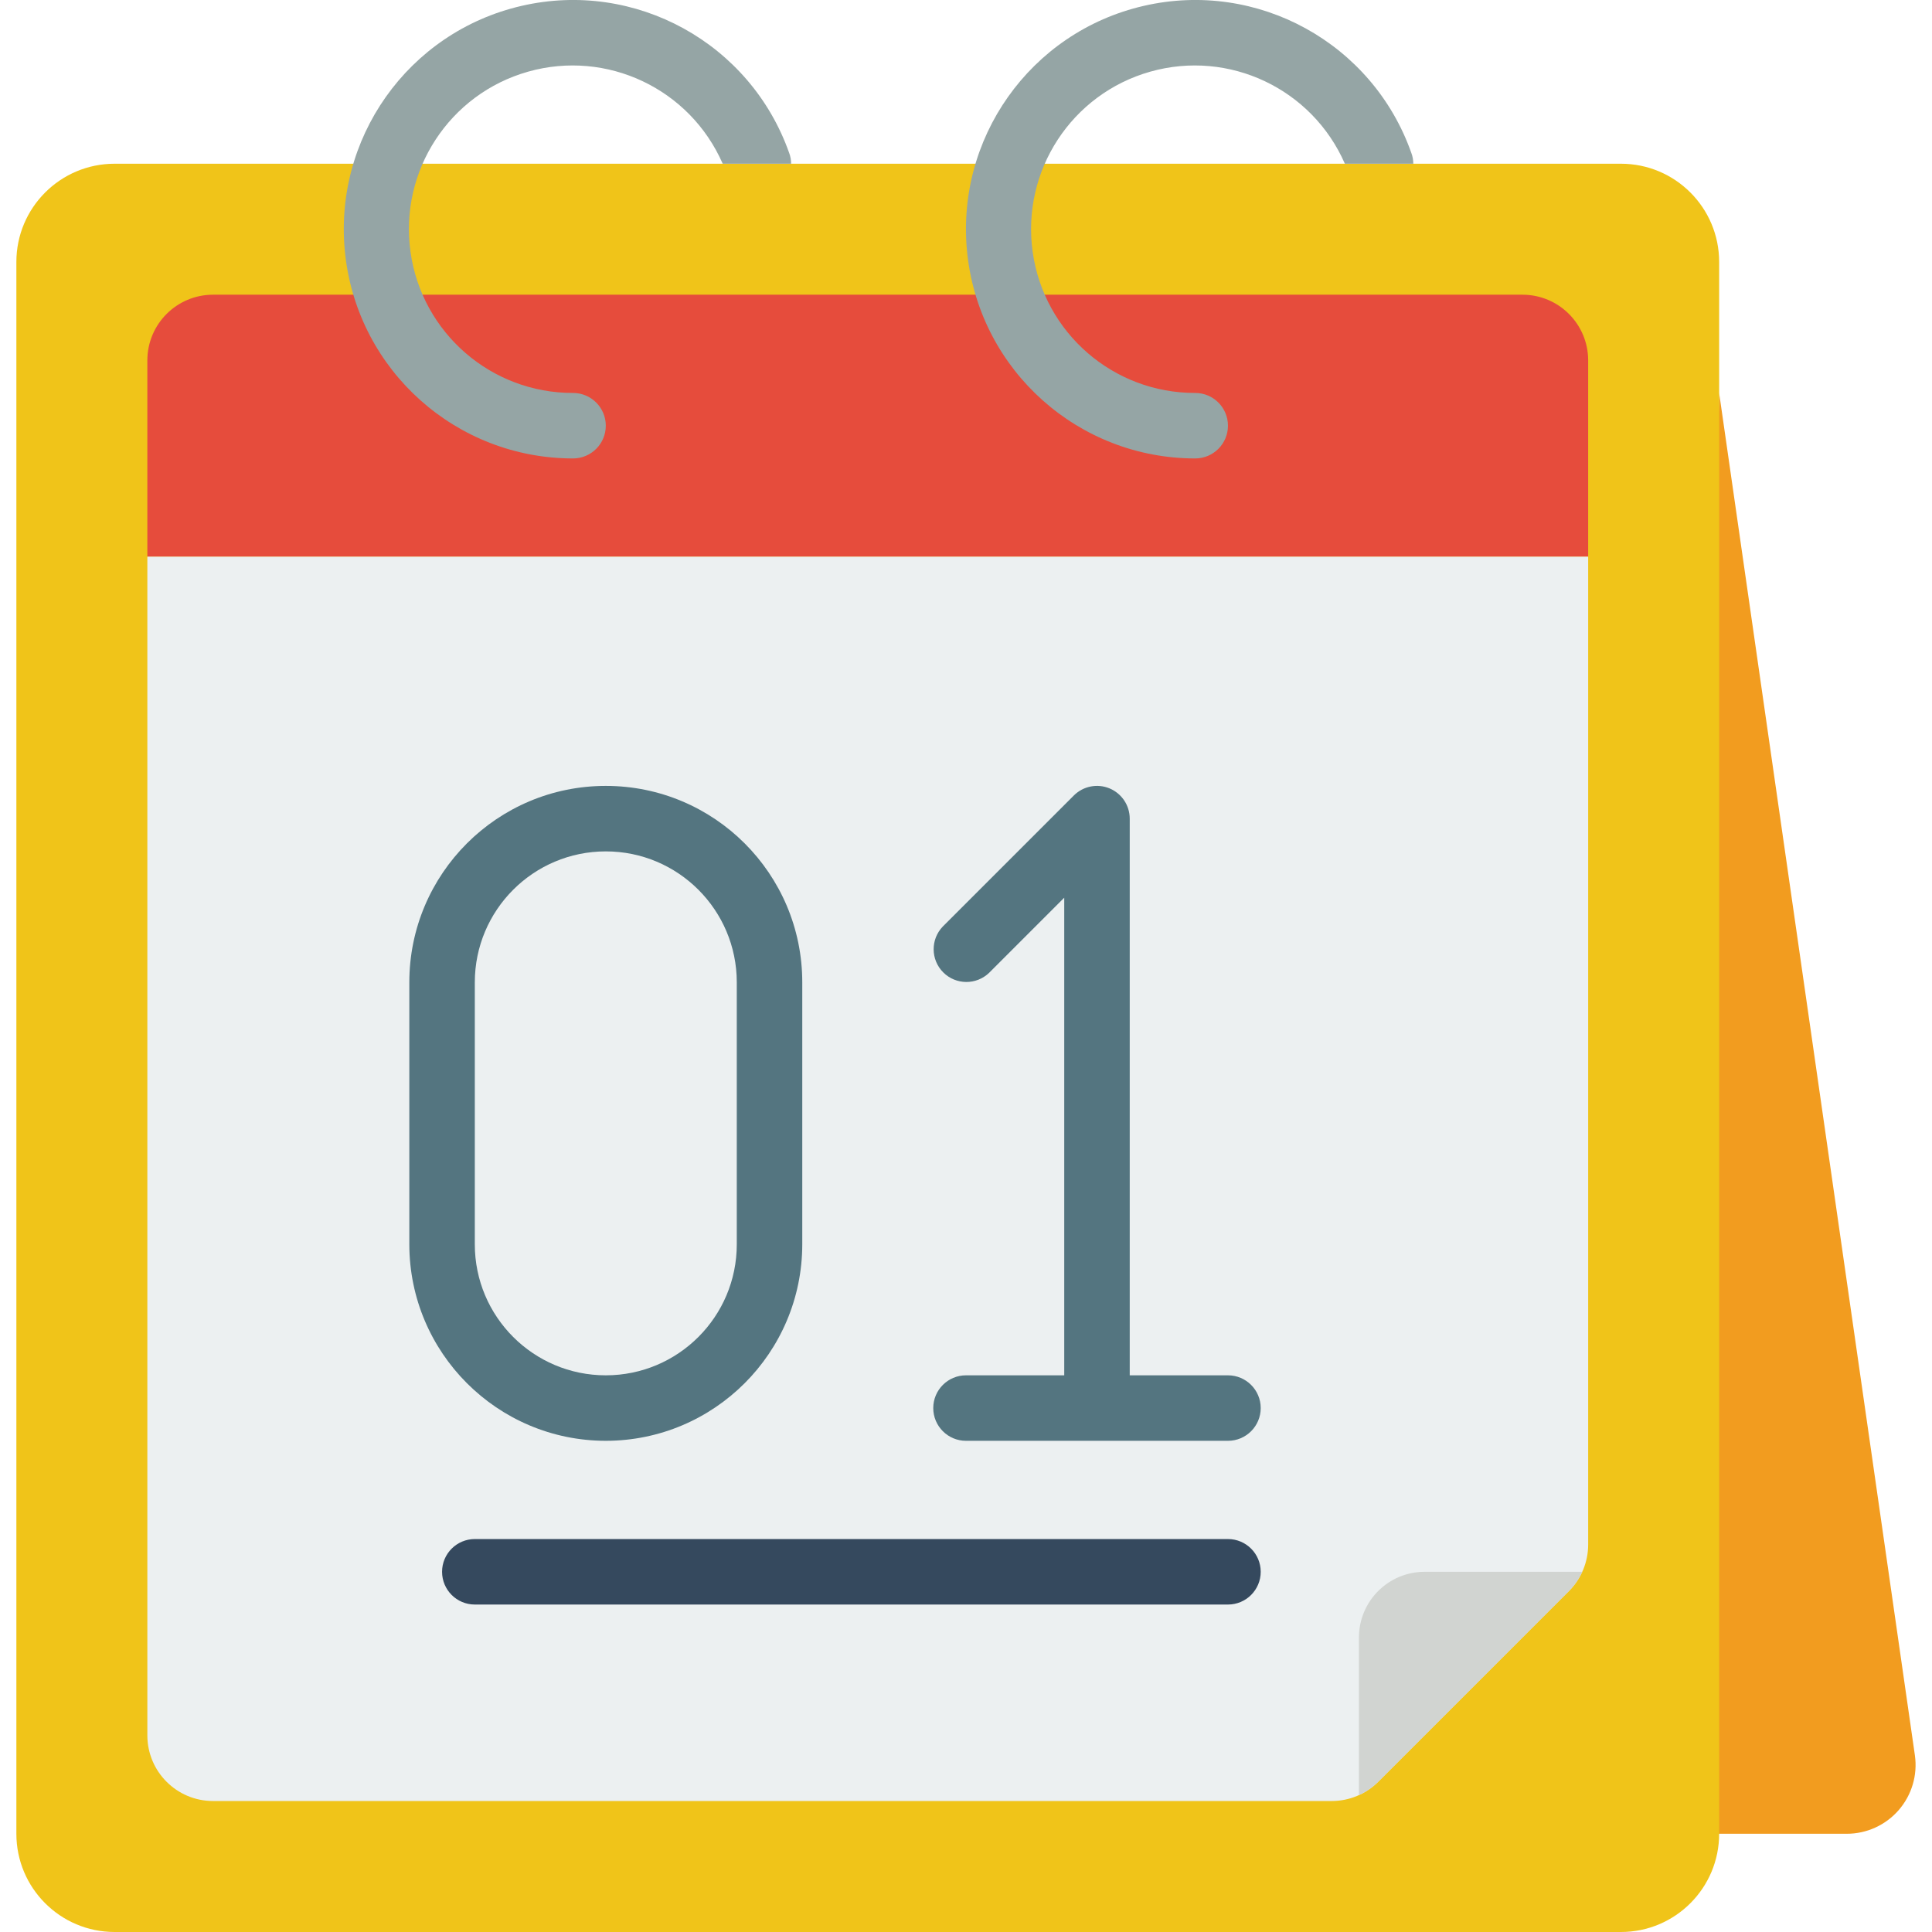
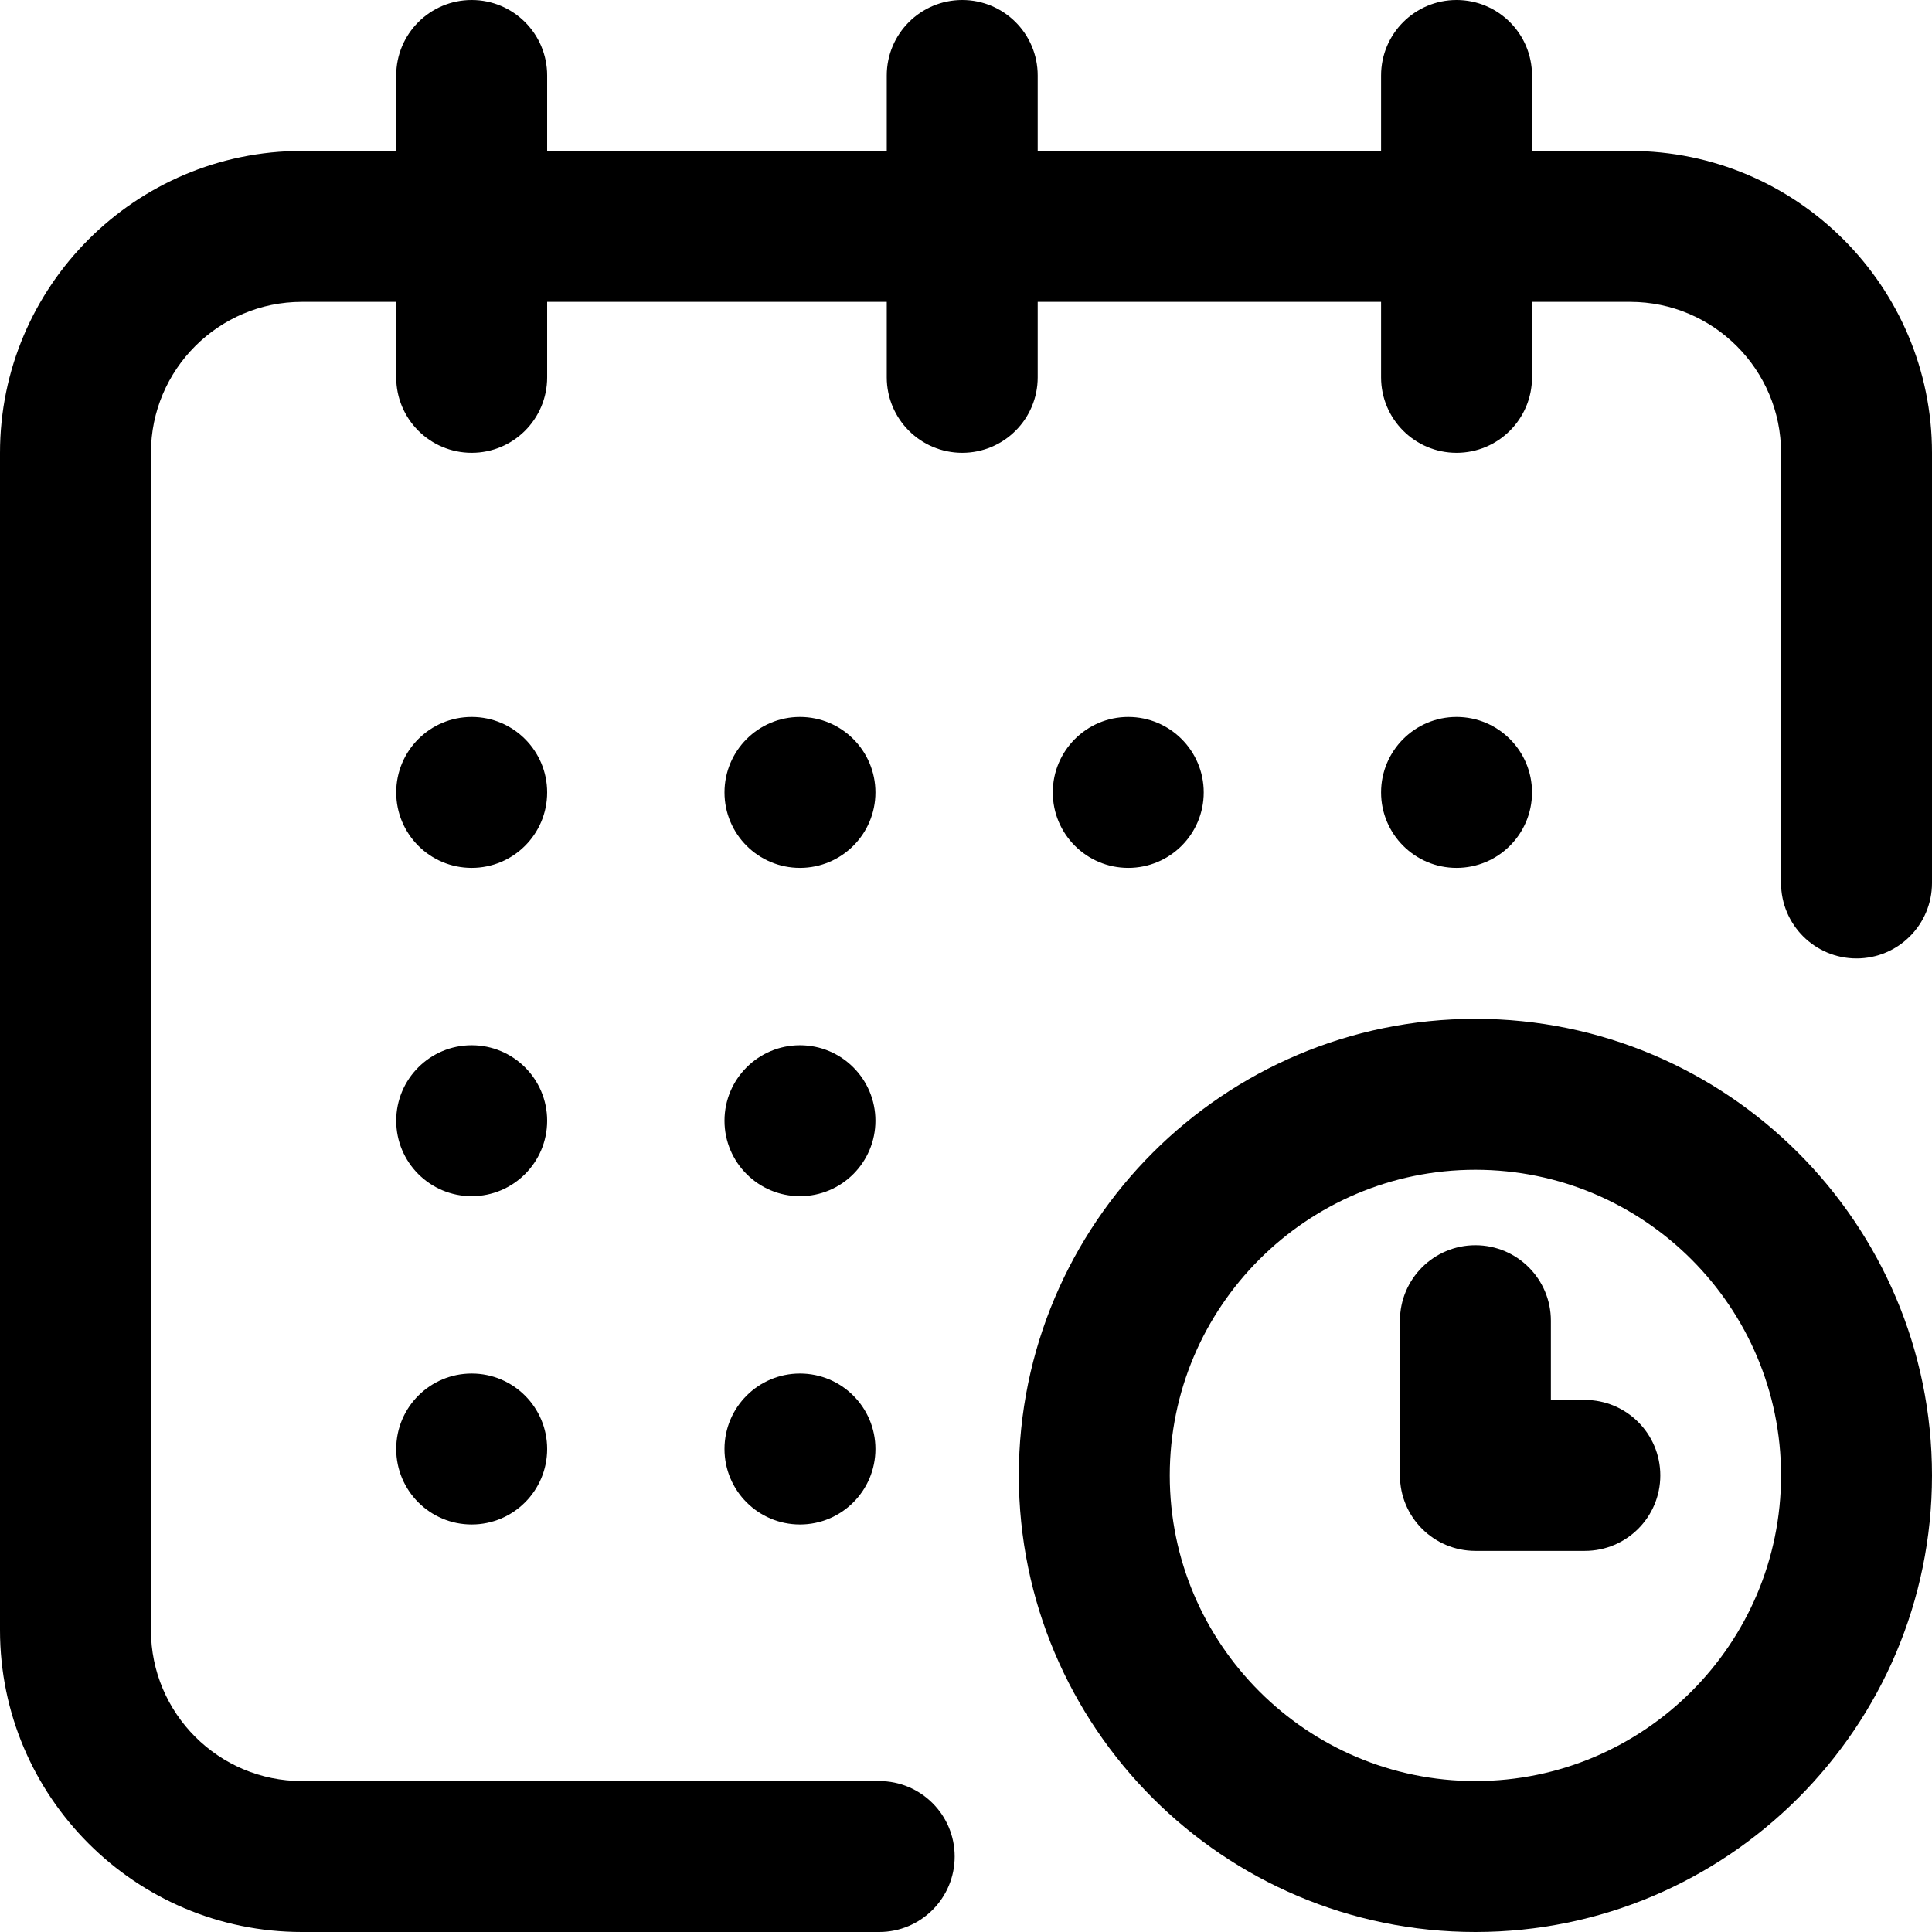
- <svg xmlns="http://www.w3.org/2000/svg" height="15" viewBox="0 0 58 59" width="15">
-   <g id="Page-1" fill="none" fill-rule="evenodd">
-     <g id="086---Desktop-Calendar" fill-rule="nonzero" transform="translate(0 -1)">
-       <path id="Shape" d="m51 57 4.892-0c.609.002 1.189-.261 1.589-.72s.582-1.069.497-1.672l-5.978-41.608z" fill="#f29c1f" />
-       <rect id="Rectangle-path" fill="#f0c419" height="54" rx="3" width="52" y="6" />
-       <path id="Shape" d="m48 12v6h-44v-6c.003-1.103.897-1.997 2-2h40c1.103.003 1.997.897 2 2z" fill="#e64c3c" />
-       <path id="Shape" d="m48 18v30.17c-0.0.533-.213 1.044-.59 1.42l-5.82 5.82c-.376.377-.887.59-1.42.59h-34.17c-1.103-.003-1.997-.897-2-2v-36z" fill="#ecf0f1" />
-       <path id="Shape" d="m18 45c3.312-.003 5.997-2.688 6-6v-8c-0-3.314-2.686-6-6-6s-6 2.686-6 6v8c.003 3.312 2.688 5.997 6 6zm-4-14c0-2.209 1.791-4 4-4s4 1.791 4 4v8c0 2.209-1.791 4-4 4s-4-1.791-4-4z" fill="#547580" />
-       <path id="Shape" d="m29 43c-.552 0-1 .448-1 1s.448 1 1 1h8c.552 0 1-.448 1-1s-.448-1-1-1h-3v-17c-0-.404-.244-.769-.617-.924-.374-.155-.804-.069-1.09.217l-4 4c-.379.392-.374 1.016.012 1.402s1.009.391 1.402.012l2.293-2.293v14.586z" fill="#547580" />
-       <path id="Shape" d="m37 48h-23c-.552 0-1 .448-1 1s.448 1 1 1h23c.552 0 1-.448 1-1s-.448-1-1-1z" fill="#35495e" />
-       <path id="Shape" d="m47.82 49c-.1.22-.239.419-.41.59l-5.82 5.82c-.171.171-.37.31-.59.41v-4.82c.003-1.103.897-1.997 2-2z" fill="#d1d4d1" />
-       <g fill="#95a5a5">
-         <path id="Shape" d="m23.66 6h-2.09c-1-2.29-3.536-3.491-5.941-2.812-2.405.679-3.939 3.029-3.593 5.504.346 2.475 2.466 4.314 4.964 4.308.552 0 1 .448 1 1s-.448 1-1 1c-3.56 0-6.554-2.672-6.956-6.209-.402-3.538 1.915-6.814 5.385-7.612 3.47-.799 6.986 1.134 8.171 4.492.04.105.06.217.06.33z" />
-         <path id="Shape" d="m42.66 6h-2.09c-1-2.29-3.536-3.491-5.941-2.812-2.405.679-3.939 3.029-3.593 5.504.346 2.475 2.466 4.314 4.964 4.308.552 0 1 .448 1 1s-.448 1-1 1c-3.56 0-6.554-2.672-6.956-6.209-.402-3.538 1.915-6.814 5.385-7.612 3.47-.799 6.986 1.134 8.171 4.492.04.105.06.217.06.33z" />
+ <svg xmlns="http://www.w3.org/2000/svg" version="1.1" id="Capa_1" x="0px" y="0px" viewBox="0 0 512 512" style="enable-background:new 0 0 512 512;" xml:space="preserve">
+   <g>
+     <g>
+       <g>
+         <circle cx="386" cy="210" r="20" />
+         <path d="M432,40h-26V20c0-11.046-8.954-20-20-20c-11.046,0-20,8.954-20,20v20h-91V20c0-11.046-8.954-20-20-20     c-11.046,0-20,8.954-20,20v20h-90V20c0-11.046-8.954-20-20-20s-20,8.954-20,20v20H80C35.888,40,0,75.888,0,120v312     c0,44.112,35.888,80,80,80h153c11.046,0,20-8.954,20-20c0-11.046-8.954-20-20-20H80c-22.056,0-40-17.944-40-40V120     c0-22.056,17.944-40,40-40h25v20c0,11.046,8.954,20,20,20s20-8.954,20-20V80h90v20c0,11.046,8.954,20,20,20s20-8.954,20-20V80h91     v20c0,11.046,8.954,20,20,20c11.046,0,20-8.954,20-20V80h26c22.056,0,40,17.944,40,40v114c0,11.046,8.954,20,20,20     c11.046,0,20-8.954,20-20V120C512,75.888,476.112,40,432,40z" />
+         <path d="M391,270c-66.72,0-121,54.28-121,121s54.28,121,121,121s121-54.28,121-121S457.72,270,391,270z M391,472     c-44.663,0-81-36.336-81-81s36.337-81,81-81c44.663,0,81,36.336,81,81S435.663,472,391,472z" />
+         <path d="M420,371h-9v-21c0-11.046-8.954-20-20-20c-11.046,0-20,8.954-20,20v41c0,11.046,8.954,20,20,20h29     c11.046,0,20-8.954,20-20C440,379.954,431.046,371,420,371z" />
+         <circle cx="299" cy="210" r="20" />
+         <circle cx="212" cy="297" r="20" />
+         <circle cx="125" cy="210" r="20" />
+         <circle cx="125" cy="297" r="20" />
+         <circle cx="125" cy="384" r="20" />
+         <circle cx="212" cy="384" r="20" />
+         <circle cx="212" cy="210" r="20" />
      </g>
    </g>
  </g>
+   <g>
+ </g>
+   <g>
+ </g>
+   <g>
+ </g>
+   <g>
+ </g>
+   <g>
+ </g>
+   <g>
+ </g>
+   <g>
+ </g>
+   <g>
+ </g>
+   <g>
+ </g>
+   <g>
+ </g>
+   <g>
+ </g>
+   <g>
+ </g>
+   <g>
+ </g>
+   <g>
+ </g>
+   <g>
+ </g>
</svg>
